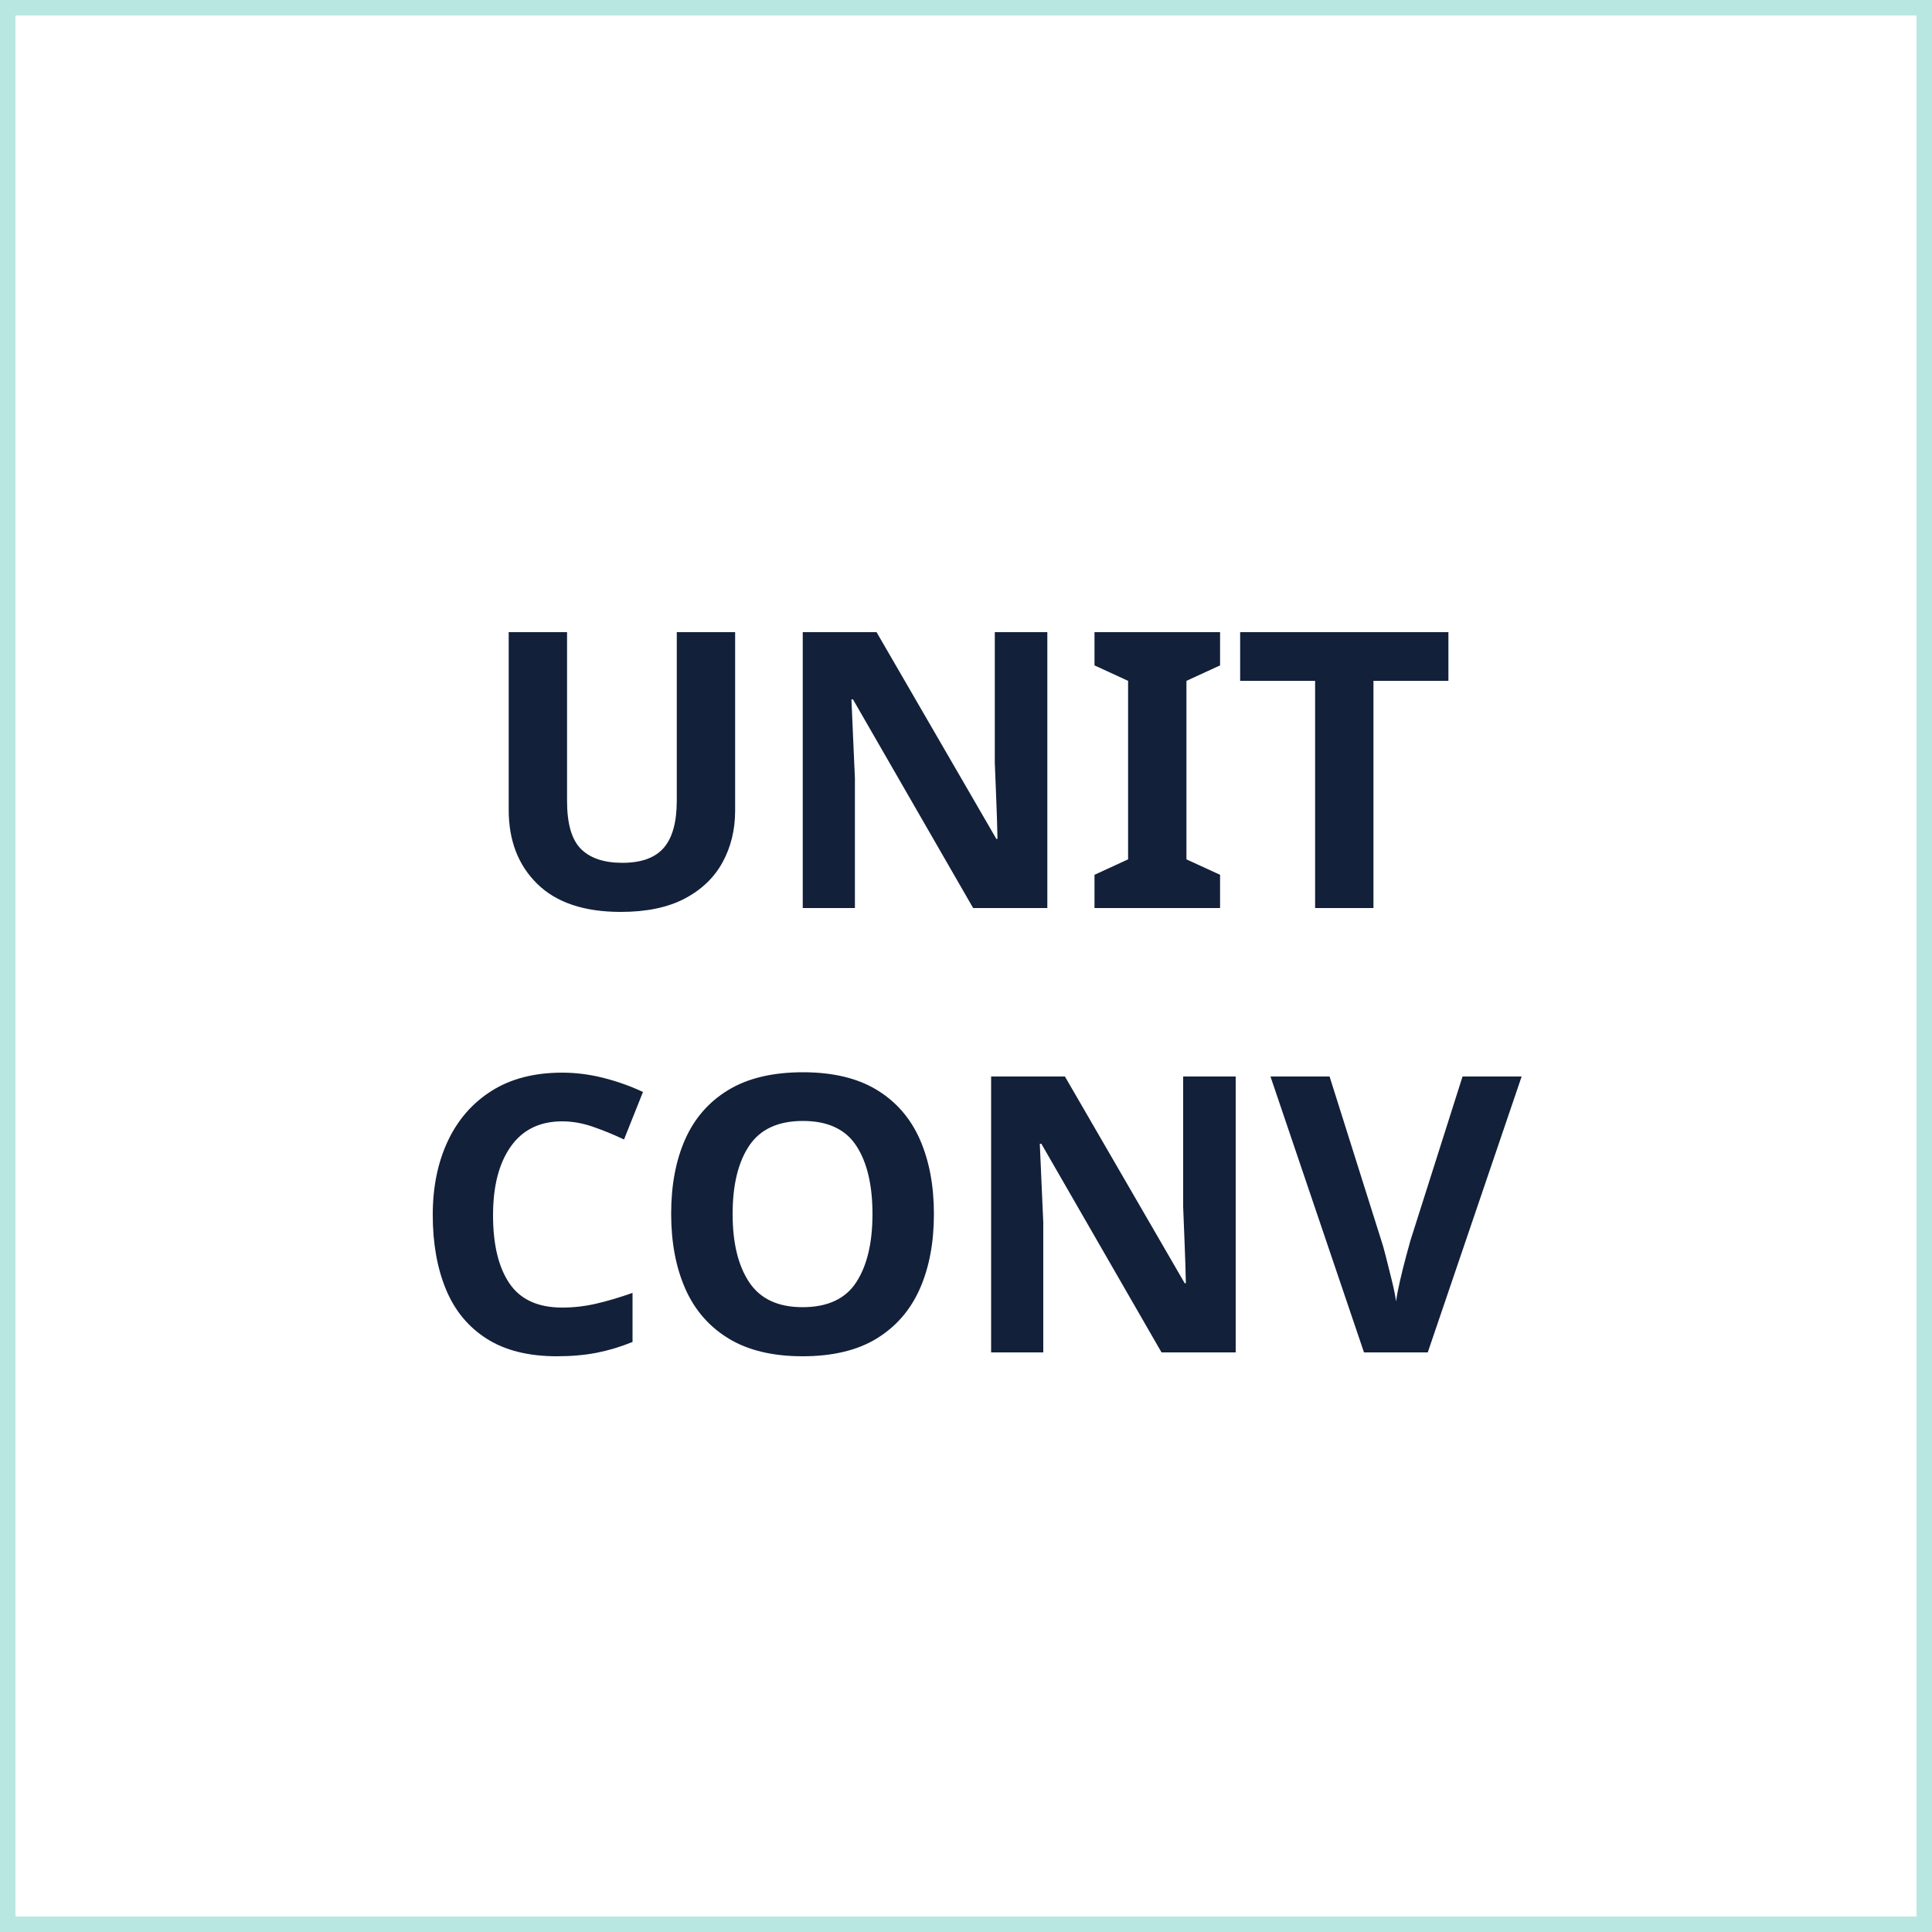
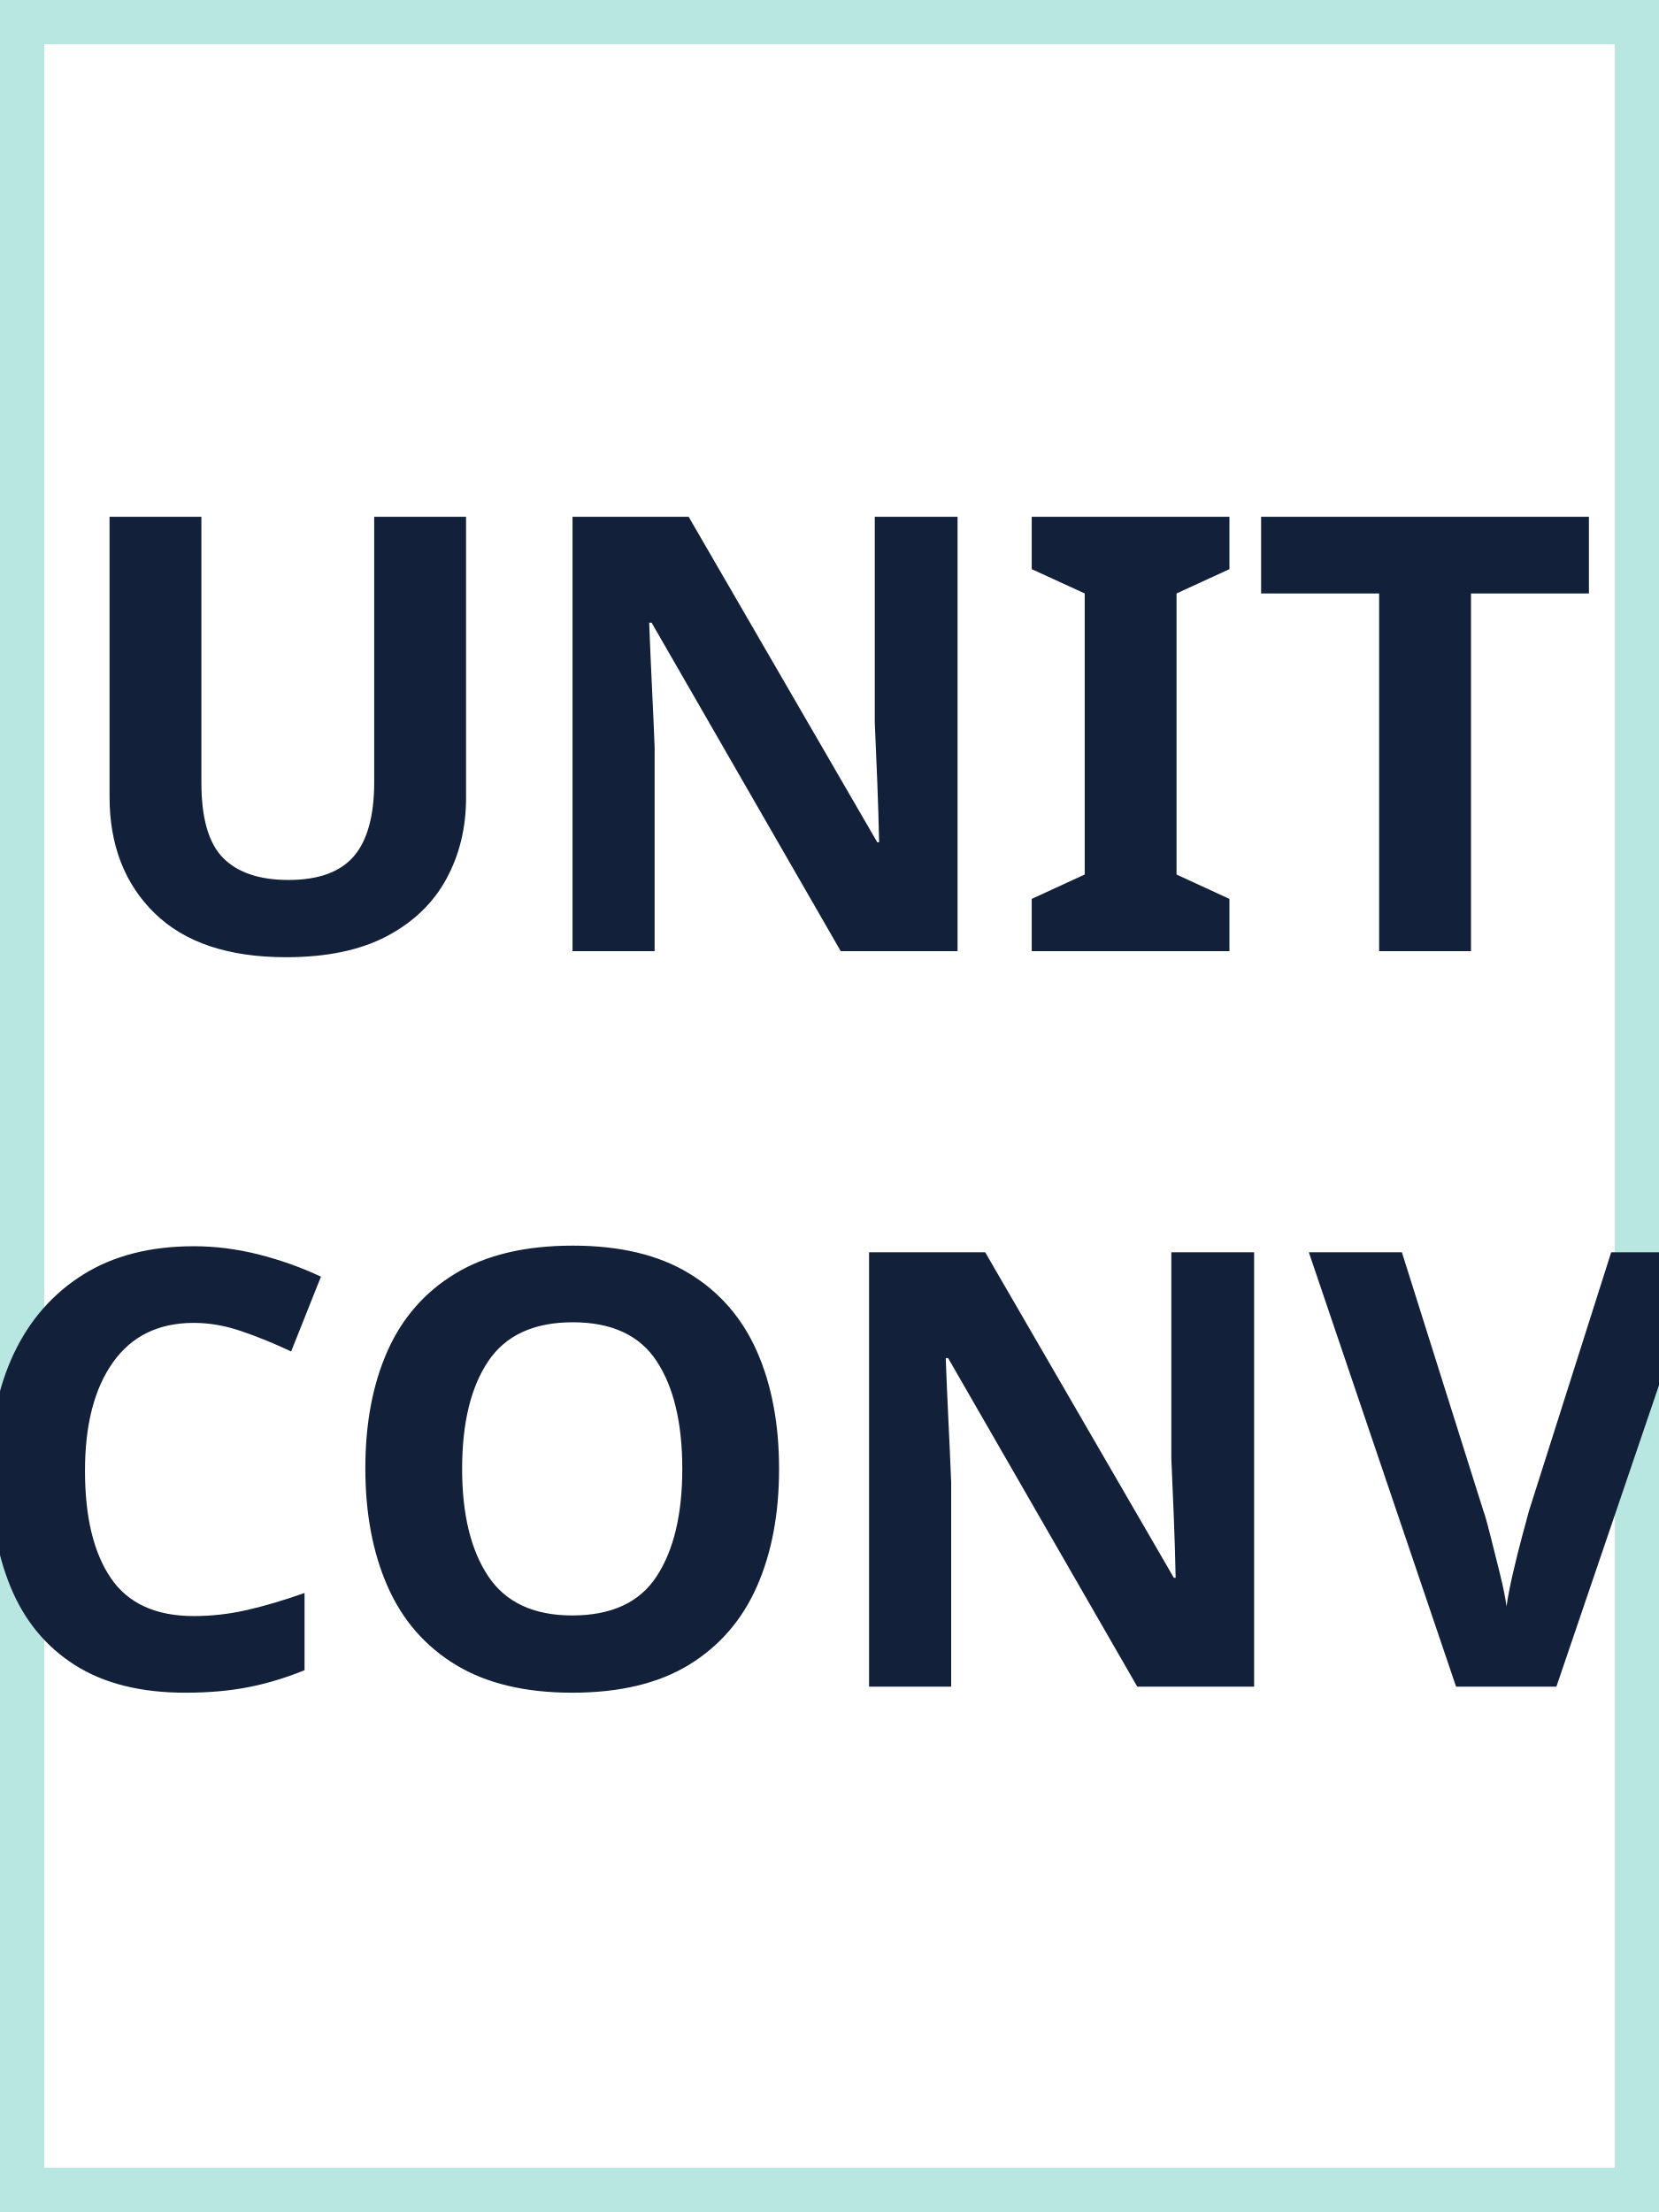
- <svg xmlns="http://www.w3.org/2000/svg" viewBox="0 0 1000 1000">
-   <path fill="#fff" stroke-width="0" d="M4 4h992v992H4z" />
-   <path fill="#b8e6e0" stroke-width="0" d="M992 8v984H8V8zm8-8H0v1000h1000z" />
-   <text x="500" y="470" font-family="sans-serif" font-size="200" font-weight="bold" text-anchor="middle" fill="#12203a">UNIT</text>
-   <text x="500" y="700" font-family="sans-serif" font-size="200" font-weight="bold" text-anchor="middle" fill="#12203a">CONV</text>
+ <svg xmlns="http://www.w3.org/2000/svg" viewBox="0 0 300 400">
+   <path fill="#fff" stroke-width="0" d="M4 4h292v392H4z" />
+   <path fill="#b8e6e0" stroke-width="0" d="M292 8v384H8V8zm8-8H0v400h300z" />
+   <text x="150" y="172" font-family="sans-serif" font-size="110" font-weight="bold" text-anchor="middle" fill="#12203a">UNIT</text>
+   <text x="150" y="305" font-family="sans-serif" font-size="110" font-weight="bold" text-anchor="middle" fill="#12203a">CONV</text>
</svg>
